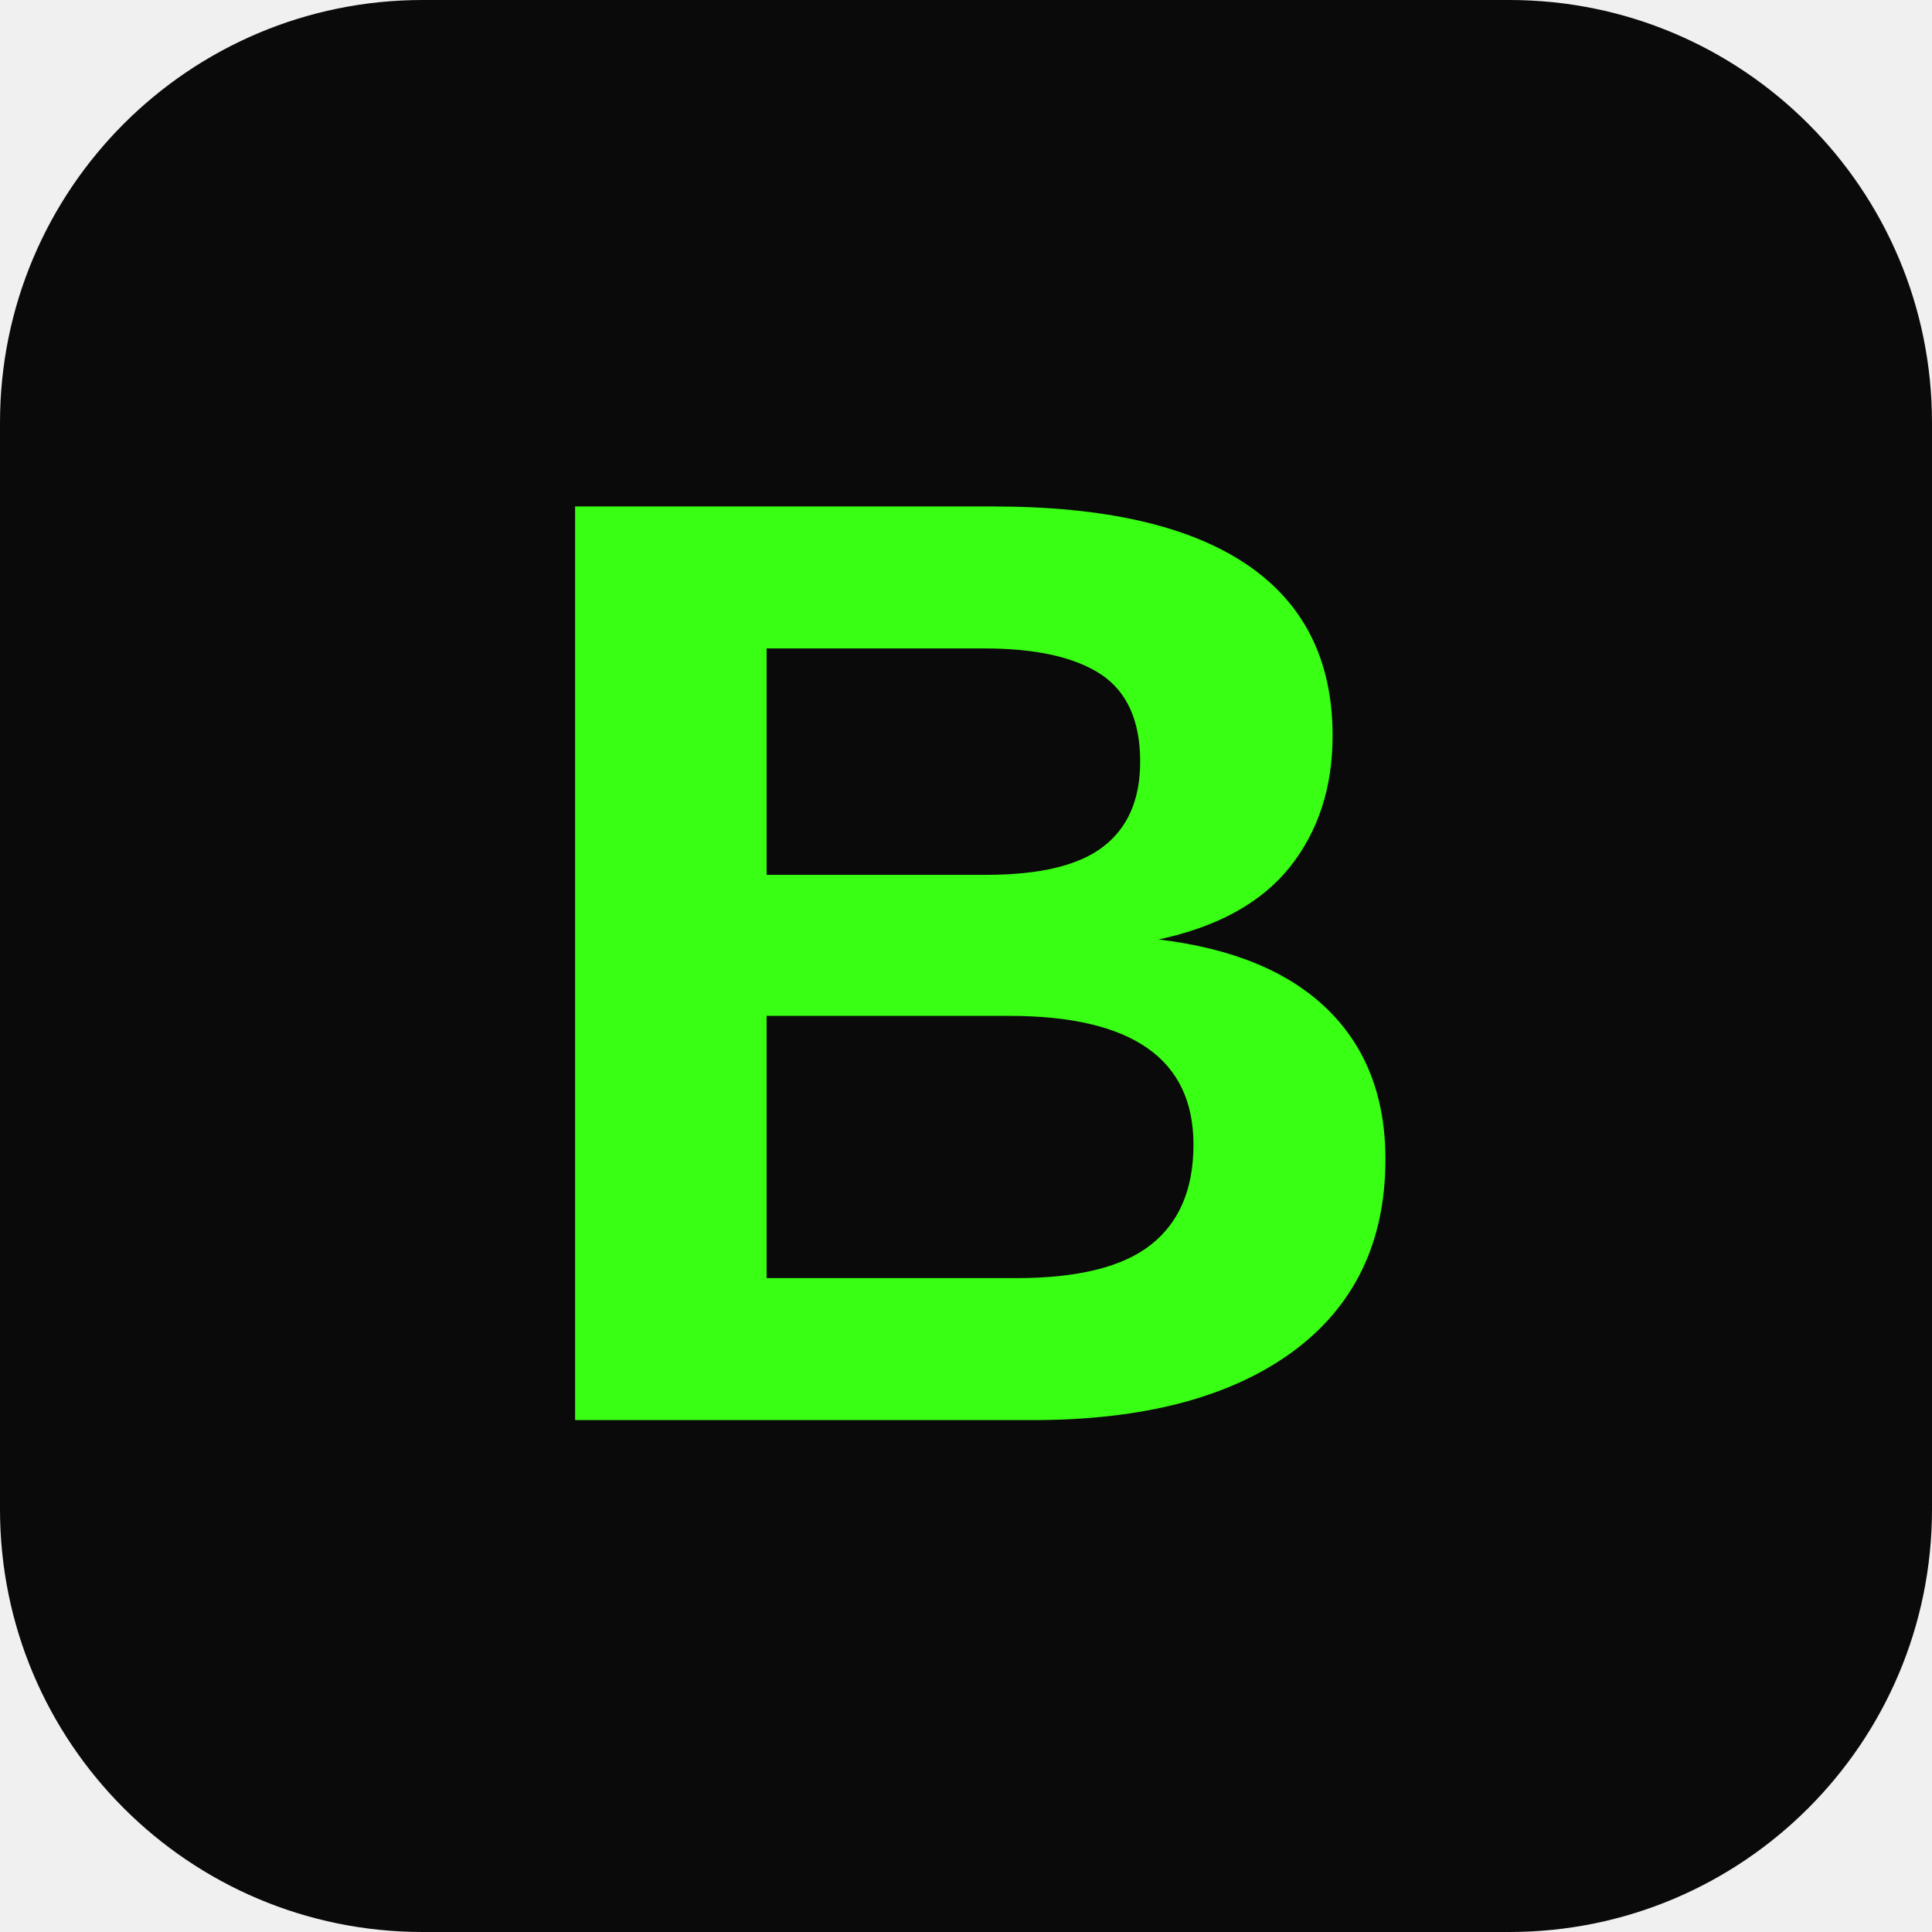
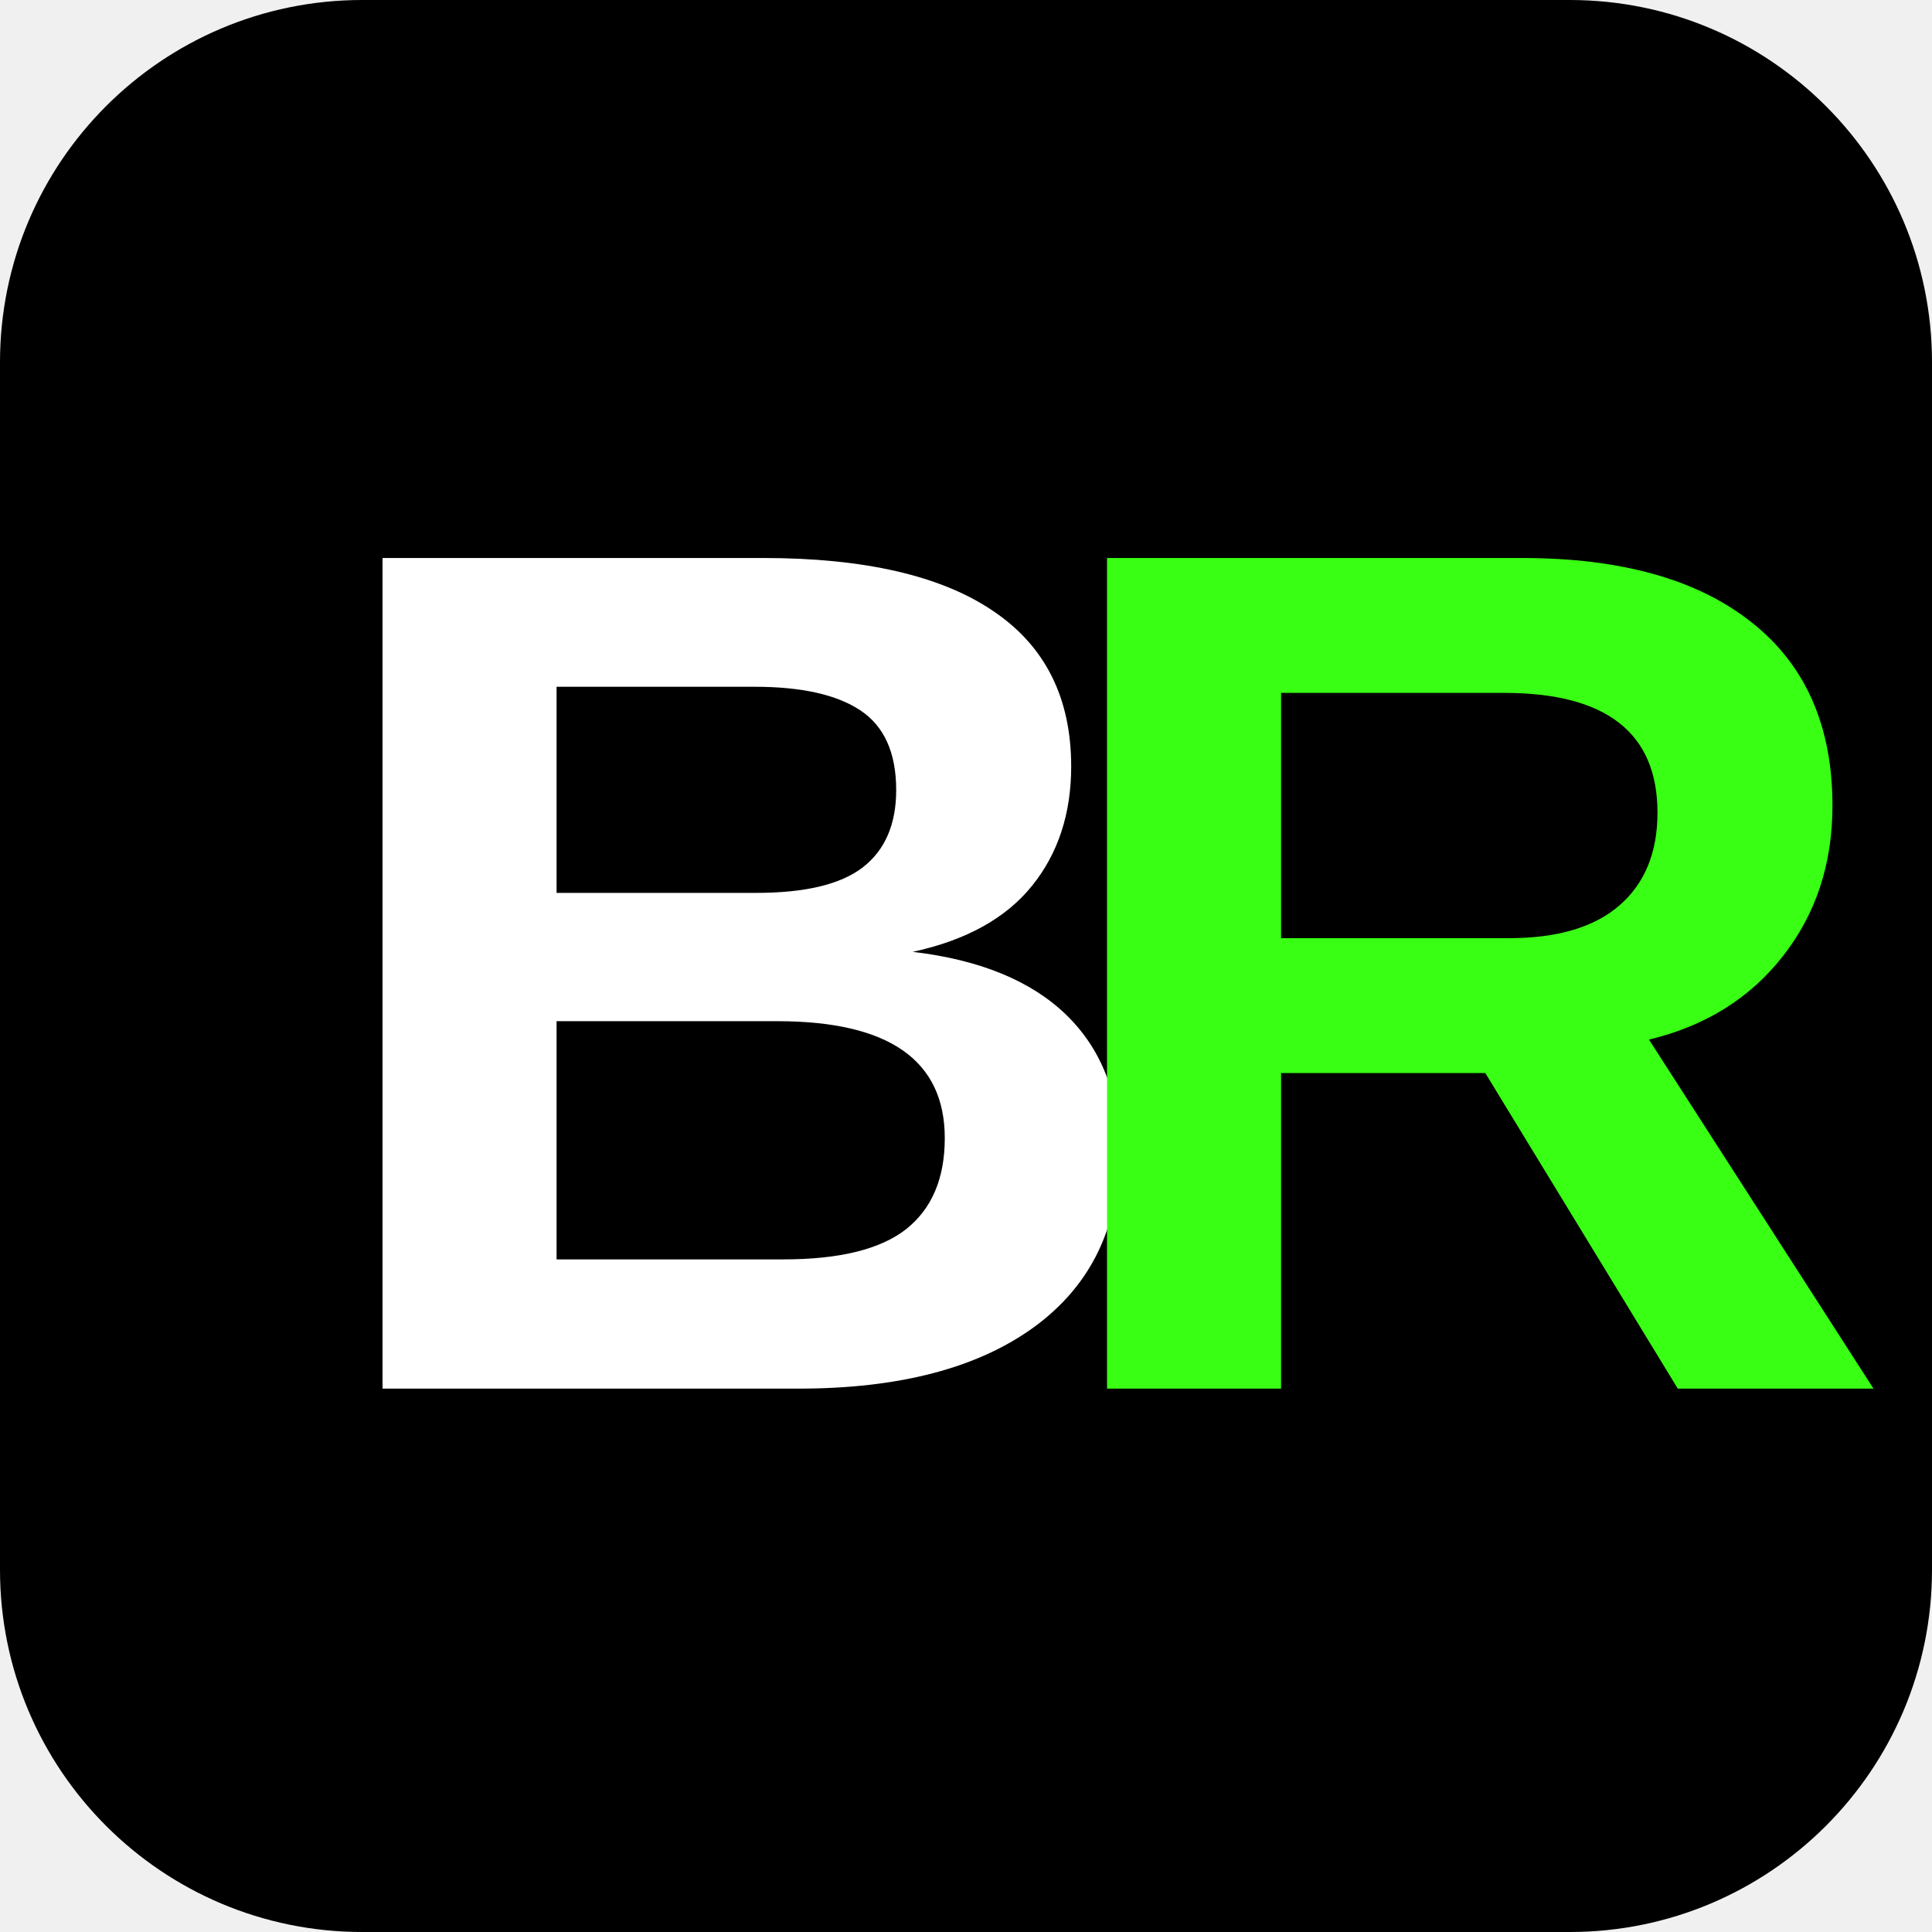
<svg xmlns="http://www.w3.org/2000/svg" viewBox="0 0 64 64">
-   <rect width="64" height="64" rx="14" fill="#0a0a0a" />
-   <text x="50%" y="54%" dominant-baseline="middle" text-anchor="middle" font-family="Arial,sans-serif" font-weight="800" font-size="44" fill="#39ff14">B</text>
+   <rect width="64" height="64" rx="12" fill="#000000" />
+   <text x="10" y="46" font-family="Arial,Helvetica,sans-serif" font-weight="bold" font-size="40" fill="#ffffff">B</text>
+   <text x="34" y="46" font-family="Arial,Helvetica,sans-serif" font-weight="bold" font-size="40" fill="#39ff14">R</text>
</svg>
